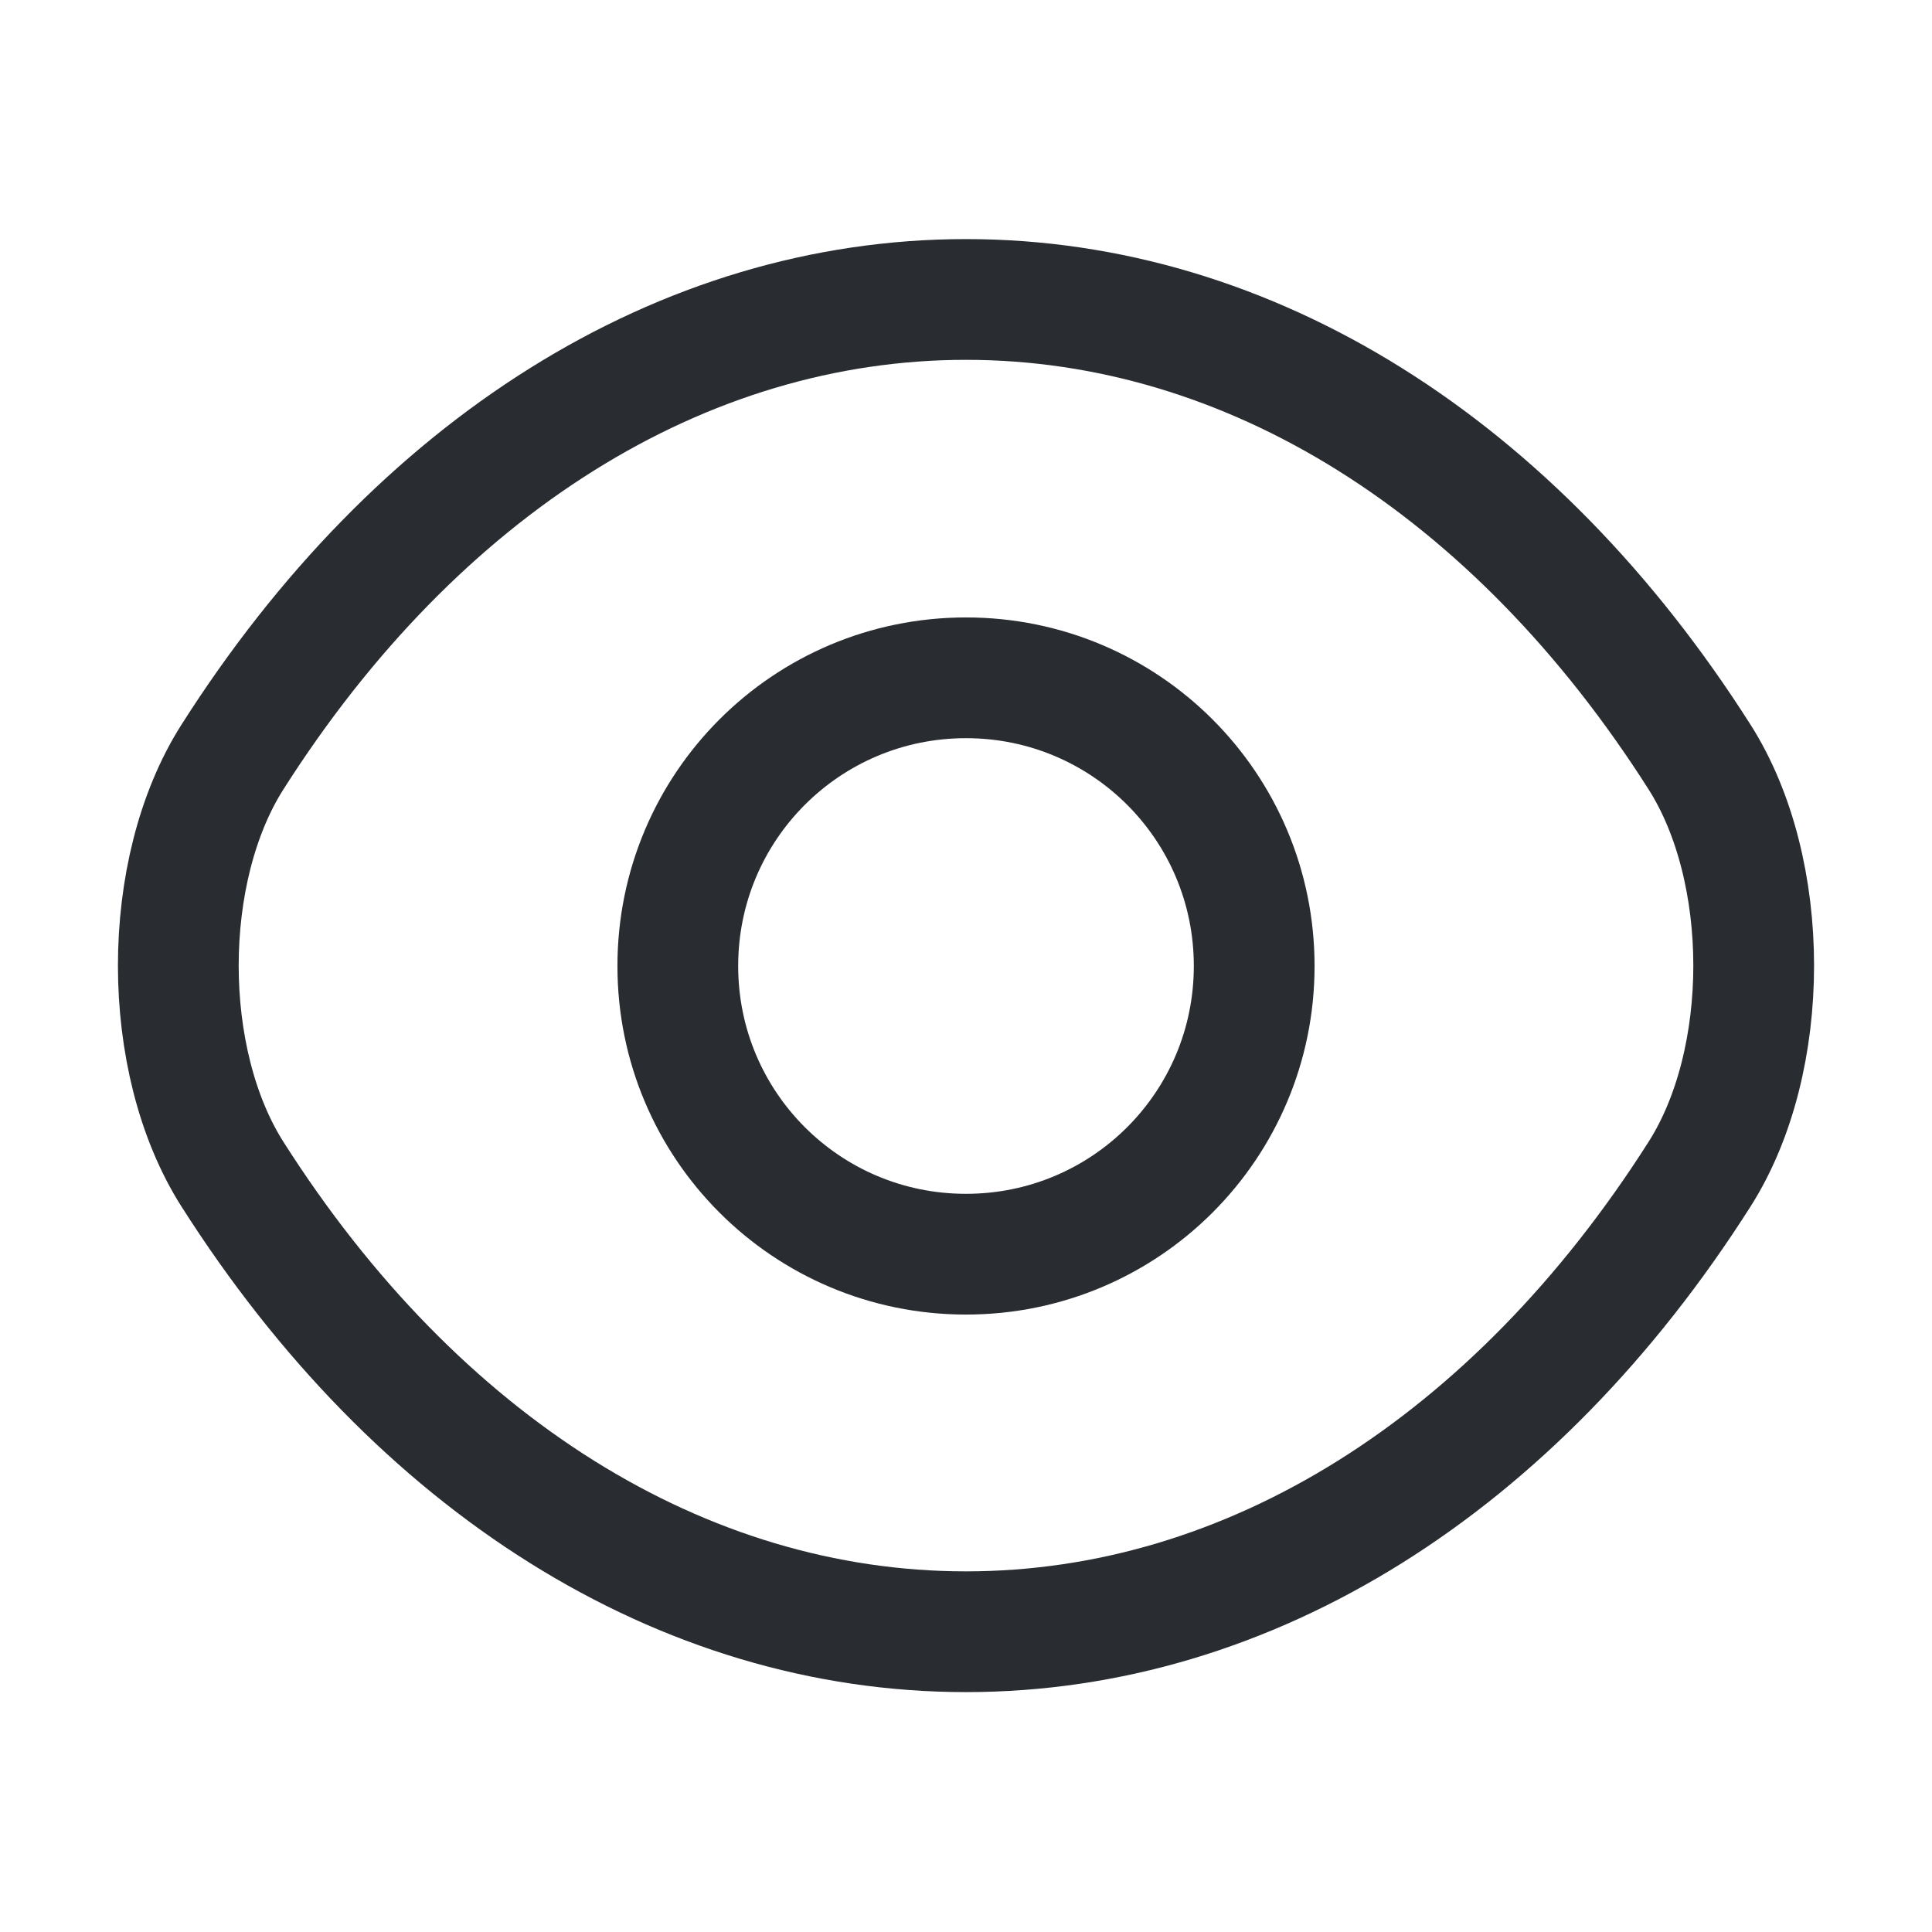
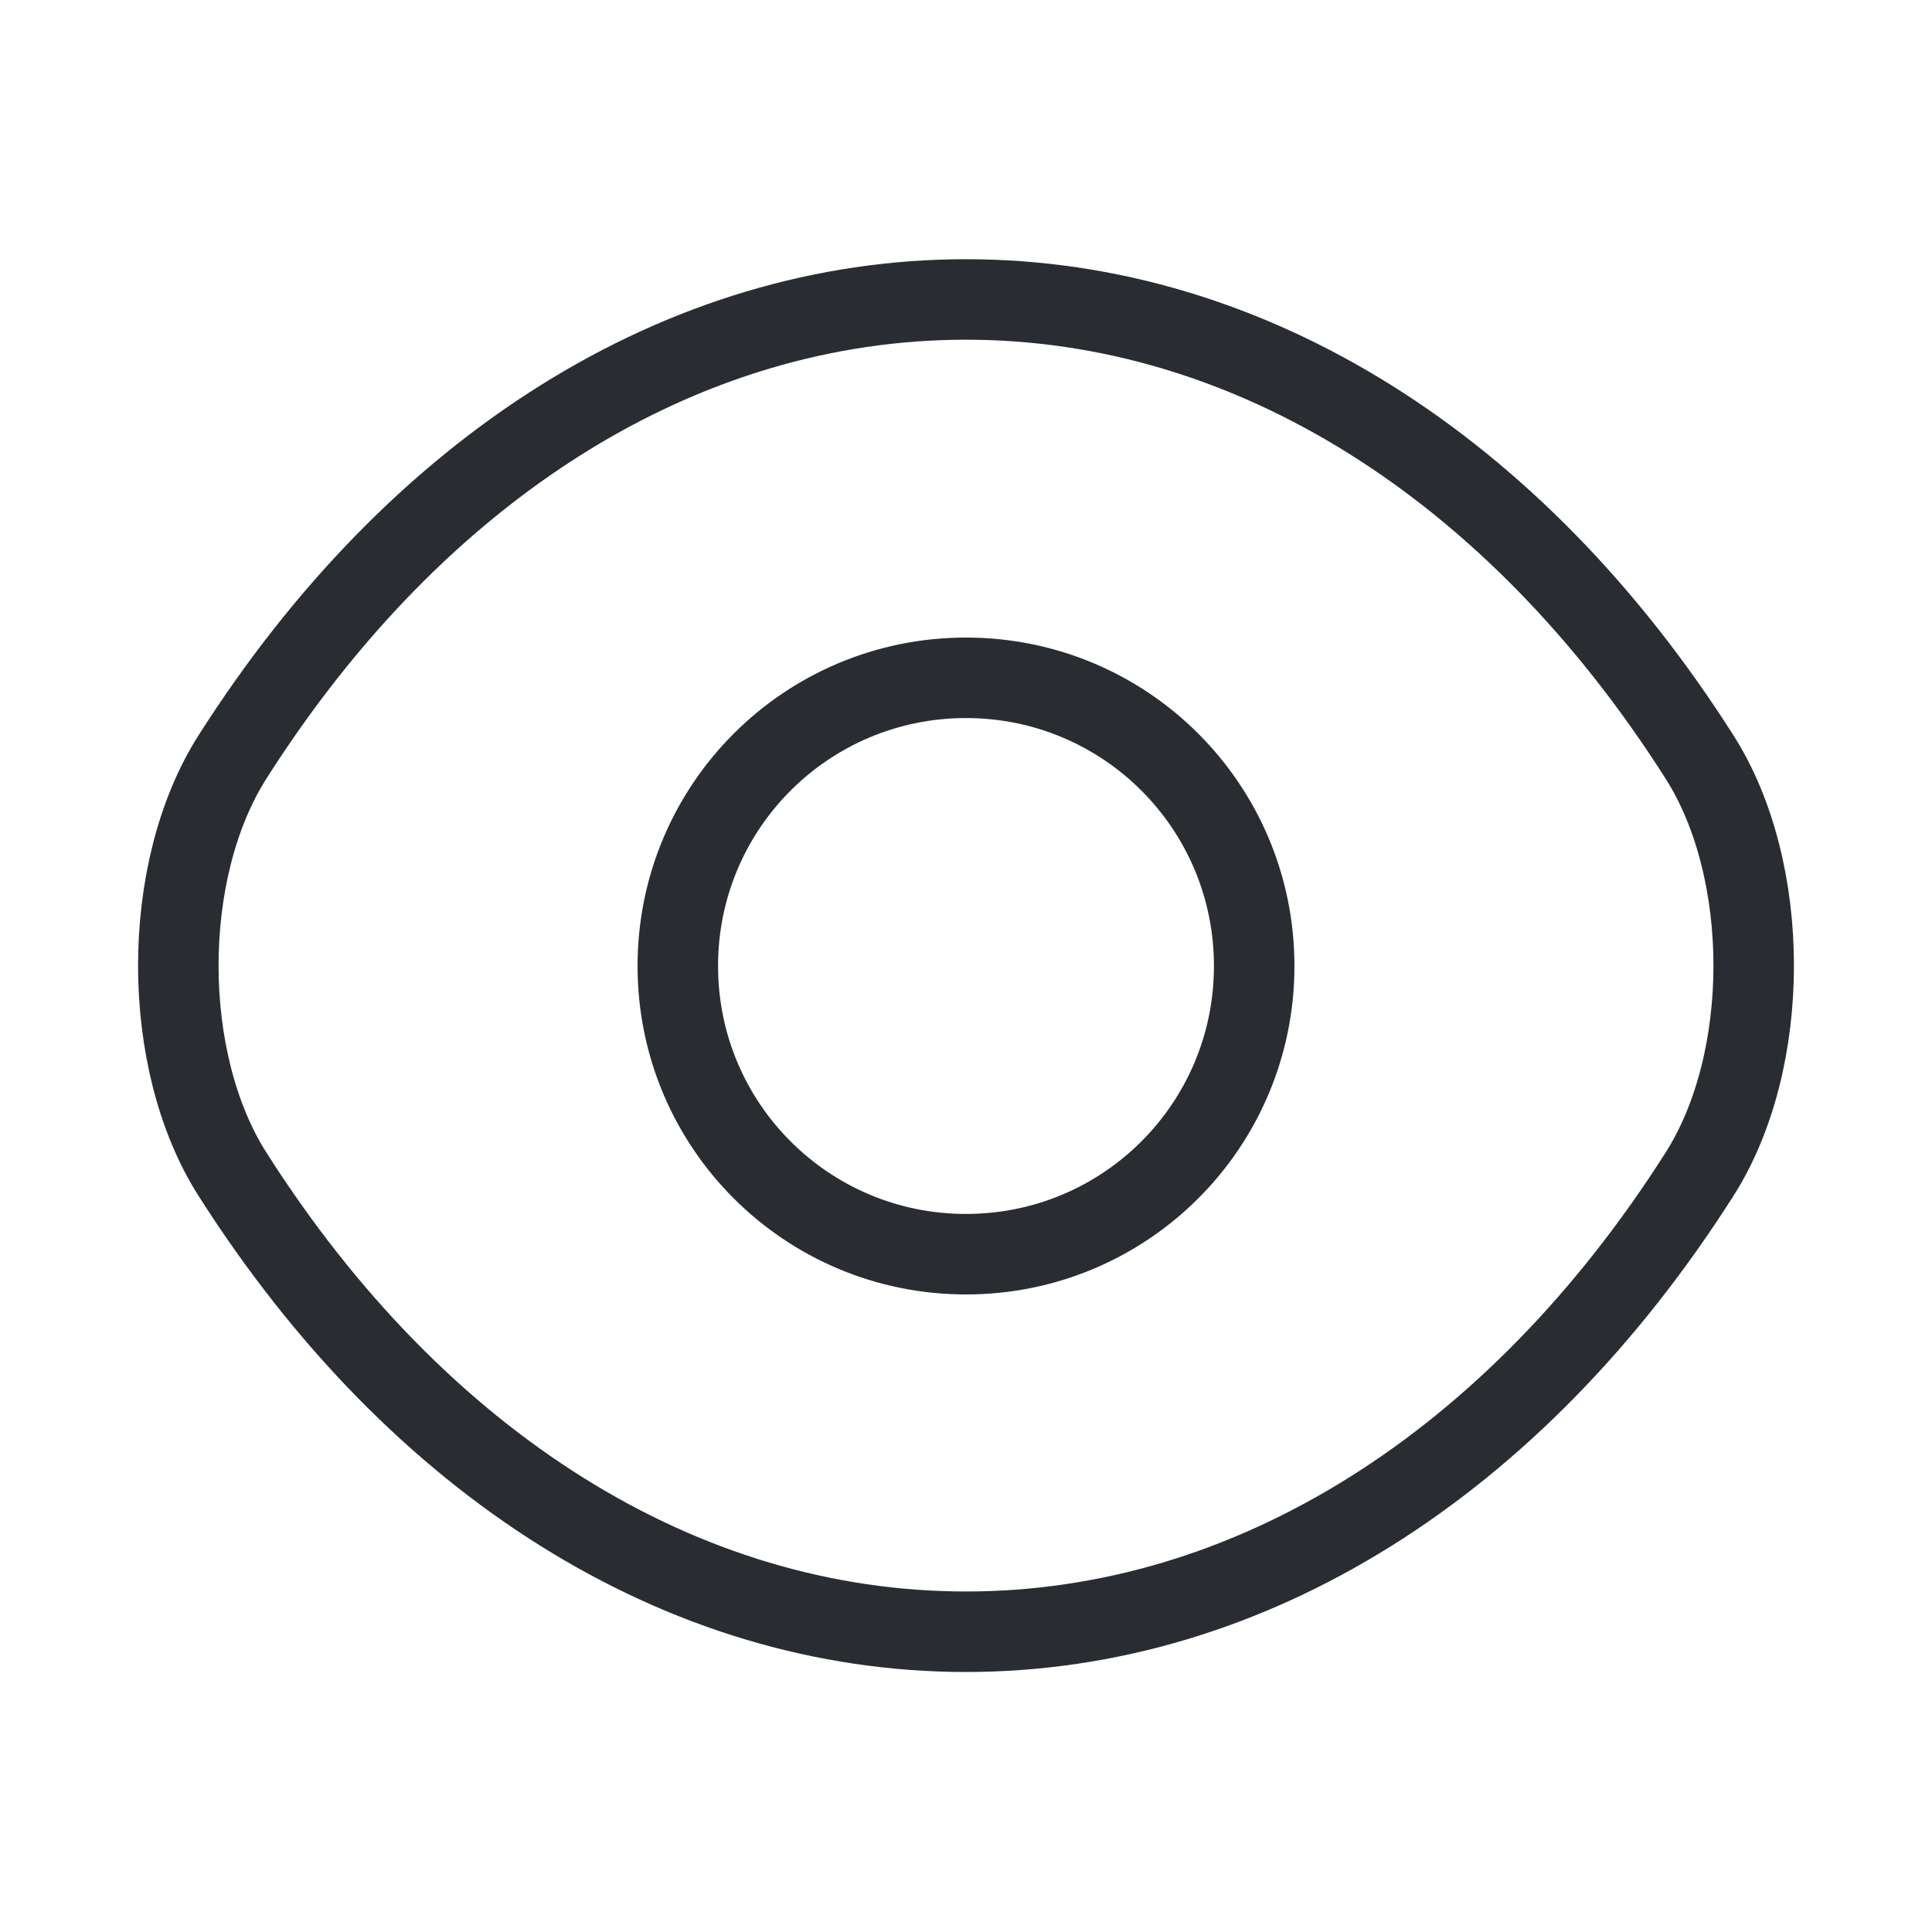
<svg xmlns="http://www.w3.org/2000/svg" width="24" height="24" viewBox="0 0 24 24" fill="none">
-   <path d="M15.58 12C15.58 13.98 13.98 15.58 12 15.58C10.02 15.58 8.42 13.98 8.42 12C8.42 10.02 10.02 8.42 12 8.42C13.98 8.42 15.58 10.02 15.58 12Z" stroke="#292D32" stroke-width="1.5" stroke-linecap="round" stroke-linejoin="round" />
-   <path d="M12 20.27C15.53 20.27 18.82 18.19 21.11 14.59C22.01 13.18 22.01 10.81 21.11 9.4C18.82 5.8 15.53 3.72 12 3.72C8.47 3.72 5.18 5.8 2.89 9.4C1.99 10.81 1.99 13.18 2.89 14.59C5.18 18.19 8.47 20.27 12 20.27Z" stroke="#292D32" stroke-width="1.5" stroke-linecap="round" stroke-linejoin="round" />
+   <path d="M15.58 12C15.58 13.98 13.98 15.58 12 15.58C10.02 15.58 8.42 13.98 8.42 12C8.42 10.02 10.02 8.42 12 8.42C13.98 8.42 15.58 10.02 15.58 12Z" stroke="#292D32" strokeWidth="1.5" strokeLinecap="round" strokeLinejoin="round" />
+   <path d="M12 20.27C15.53 20.27 18.82 18.19 21.11 14.59C22.01 13.18 22.01 10.81 21.11 9.4C18.82 5.8 15.53 3.72 12 3.72C8.47 3.72 5.18 5.8 2.89 9.4C1.99 10.81 1.99 13.18 2.89 14.59C5.18 18.19 8.47 20.27 12 20.27Z" stroke="#292D32" strokeWidth="1.5" strokeLinecap="round" strokeLinejoin="round" />
</svg>
